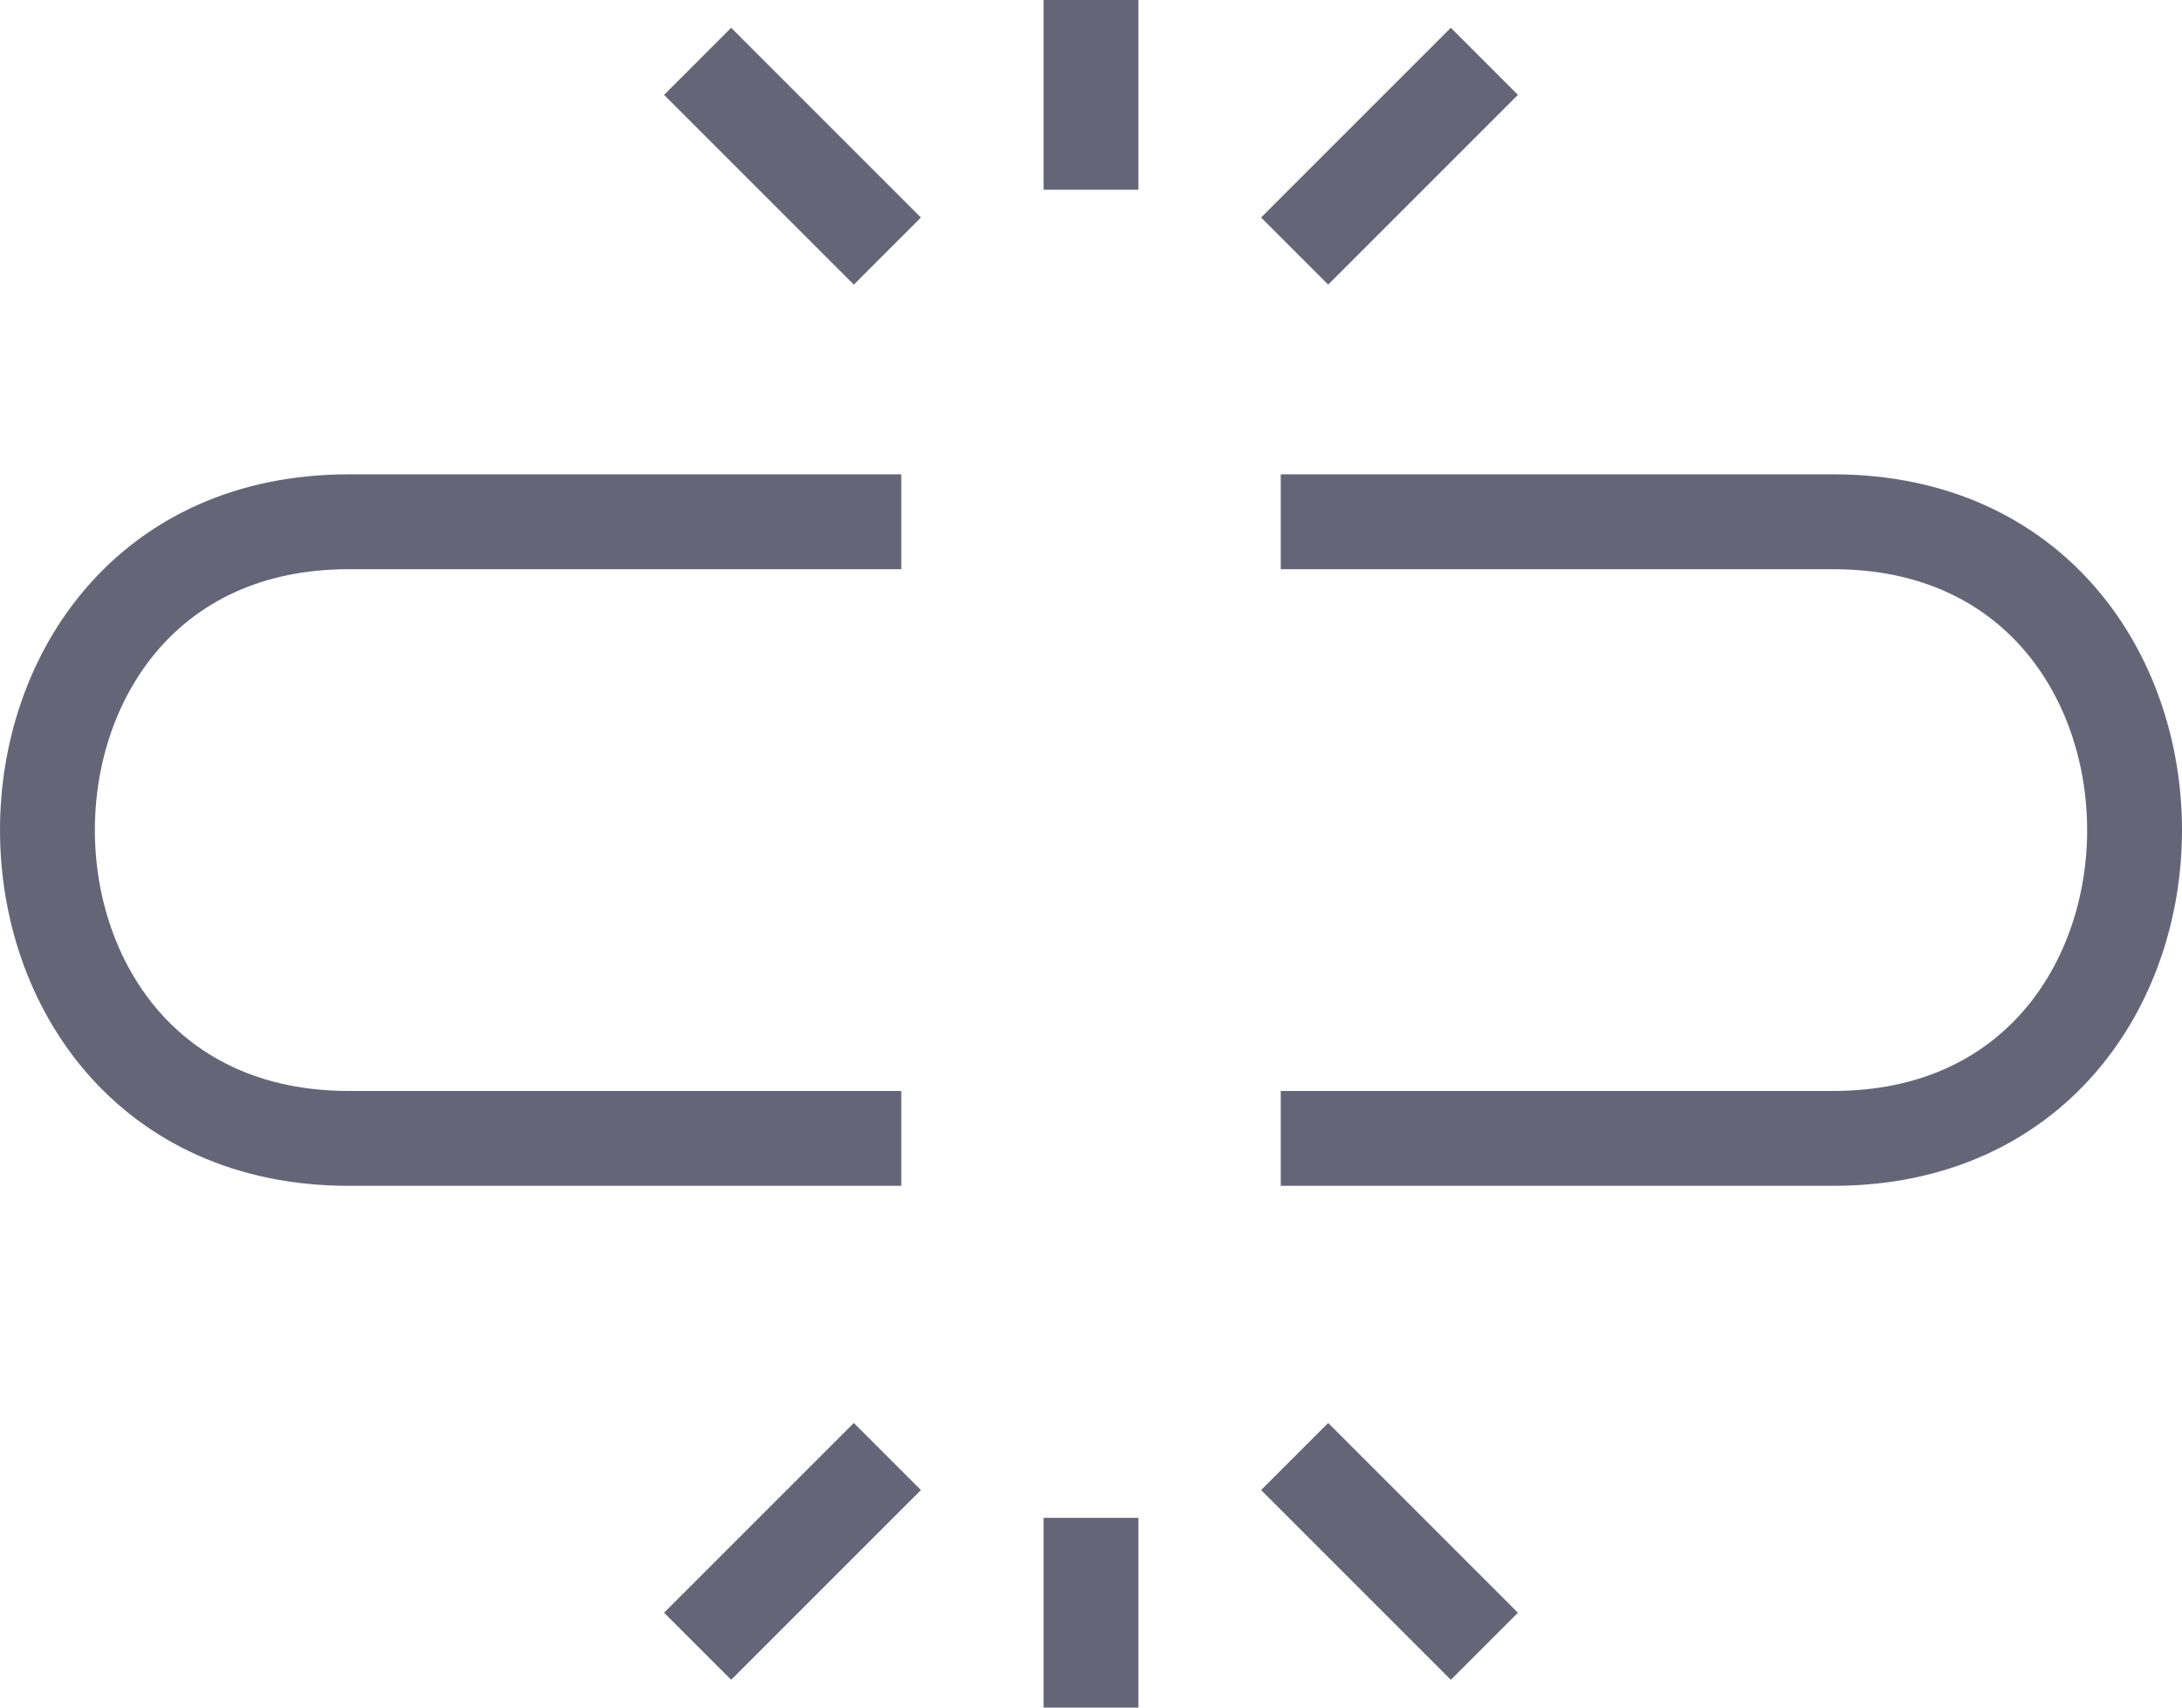
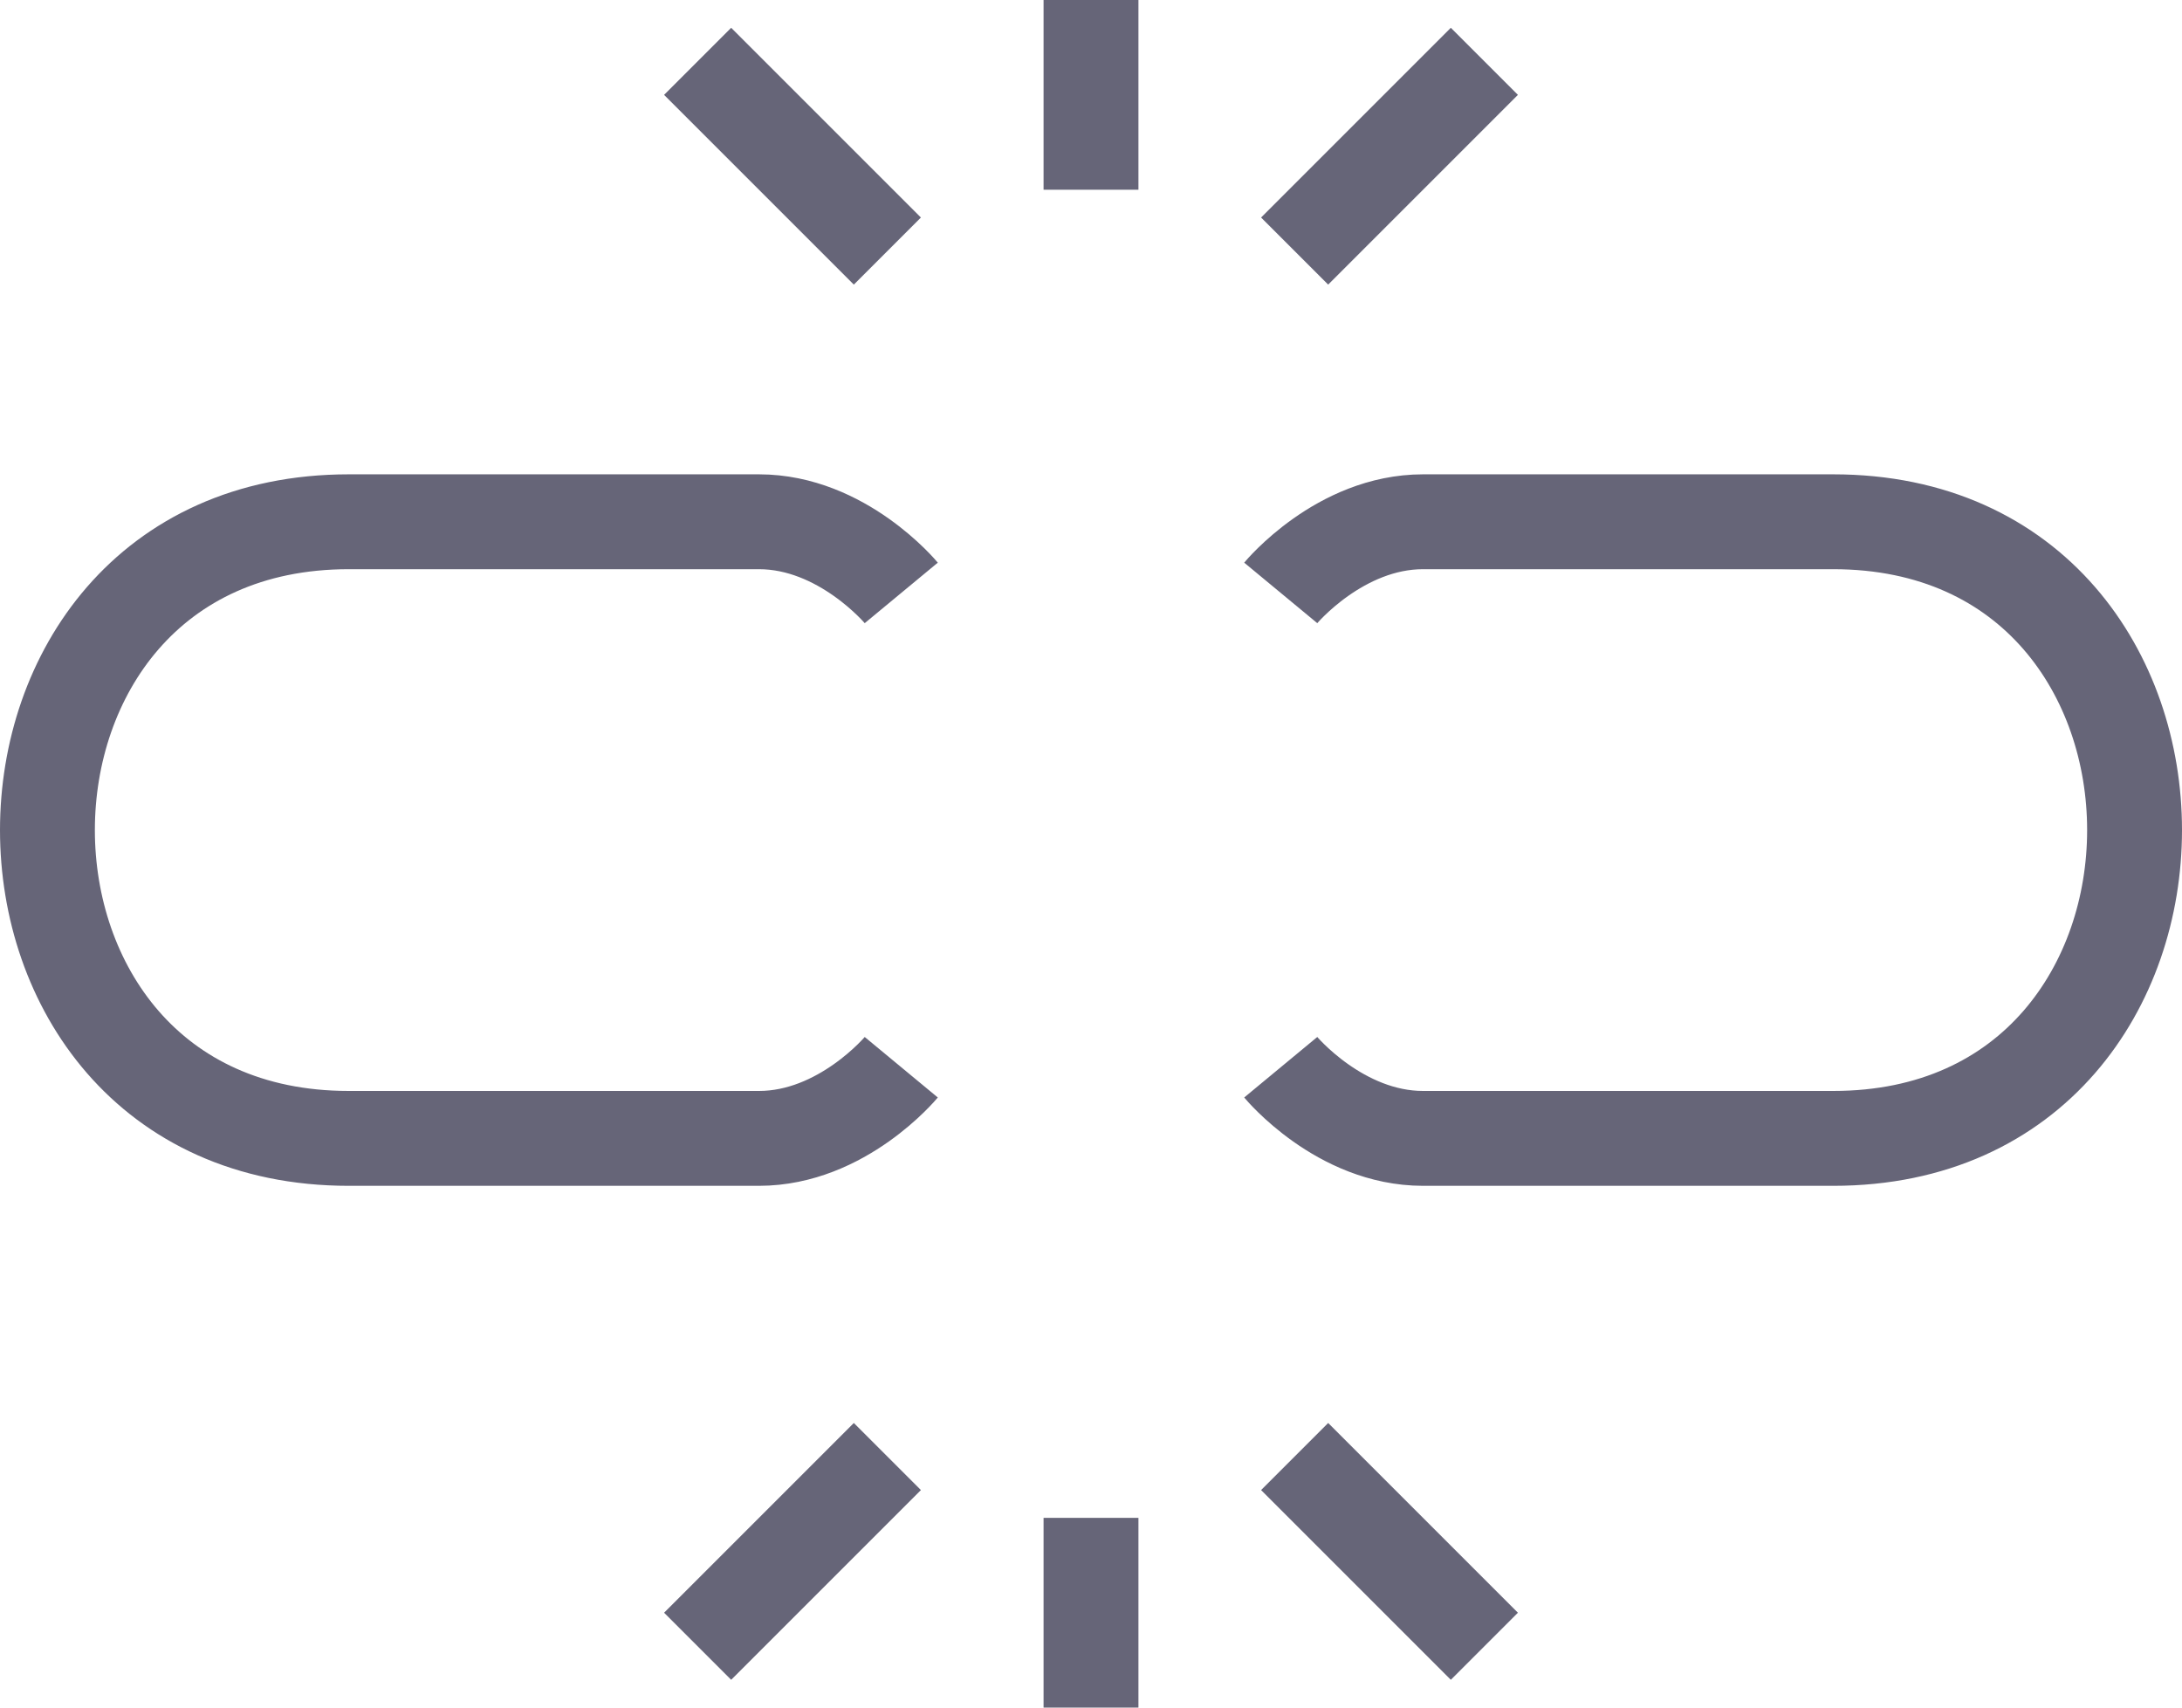
<svg xmlns="http://www.w3.org/2000/svg" width="46" height="36" viewBox="0 0 46 36" fill="none">
-   <path d="M27 11C27 11 34.412 11 38.647 11C42.882 11 45 14.25 45 17.5C45 20.75 42.882 24 38.647 24C34.412 24 27 24 27 24" stroke="#666578" stroke-width="2" />
-   <path d="M19 11C19 11 11.588 11 7.353 11C3.118 11 1 14.25 1 17.5C1 20.75 3.118 24 7.353 24C11.588 24 19 24 19 24" stroke="#666578" stroke-width="2" />
+   <path d="M27 12.5C27 12.5 28.242 11 30 11C32.536 11 36.146 11 38.647 11C42.882 11 45 14.25 45 17.5C45 20.75 42.882 24 38.647 24C36.146 24 32.536 24 30 24C28.242 24 27 22.5 27 22.5" stroke="#666578" stroke-width="2" />
+   <path d="M19 12.5C19 12.5 17.758 11 16 11C13.464 11 9.854 11 7.353 11C3.118 11 1 14.25 1 17.5C1 20.75 3.118 24 7.353 24C9.854 24 13.464 24 16 24C17.758 24 19 22.5 19 22.5" stroke="#666578" stroke-width="2" />
  <line x1="14.707" y1="1.293" x2="18.707" y2="5.293" stroke="#666578" stroke-width="2" />
  <line y1="-1" x2="5.657" y2="-1" transform="matrix(-0.707107 0.707107 0.707107 0.707107 32 2)" stroke="#666578" stroke-width="2" />
  <line x1="23" x2="23" y2="4" stroke="#666578" stroke-width="2" />
  <line y1="-1" x2="5.657" y2="-1" transform="matrix(0.707107 -0.707107 -0.707107 -0.707107 14 34)" stroke="#666578" stroke-width="2" />
  <line x1="31.293" y1="34.707" x2="27.293" y2="30.707" stroke="#666578" stroke-width="2" />
  <line y1="-1" x2="4" y2="-1" transform="matrix(0 -1 -1 0 22 36)" stroke="#666578" stroke-width="2" />
</svg>
